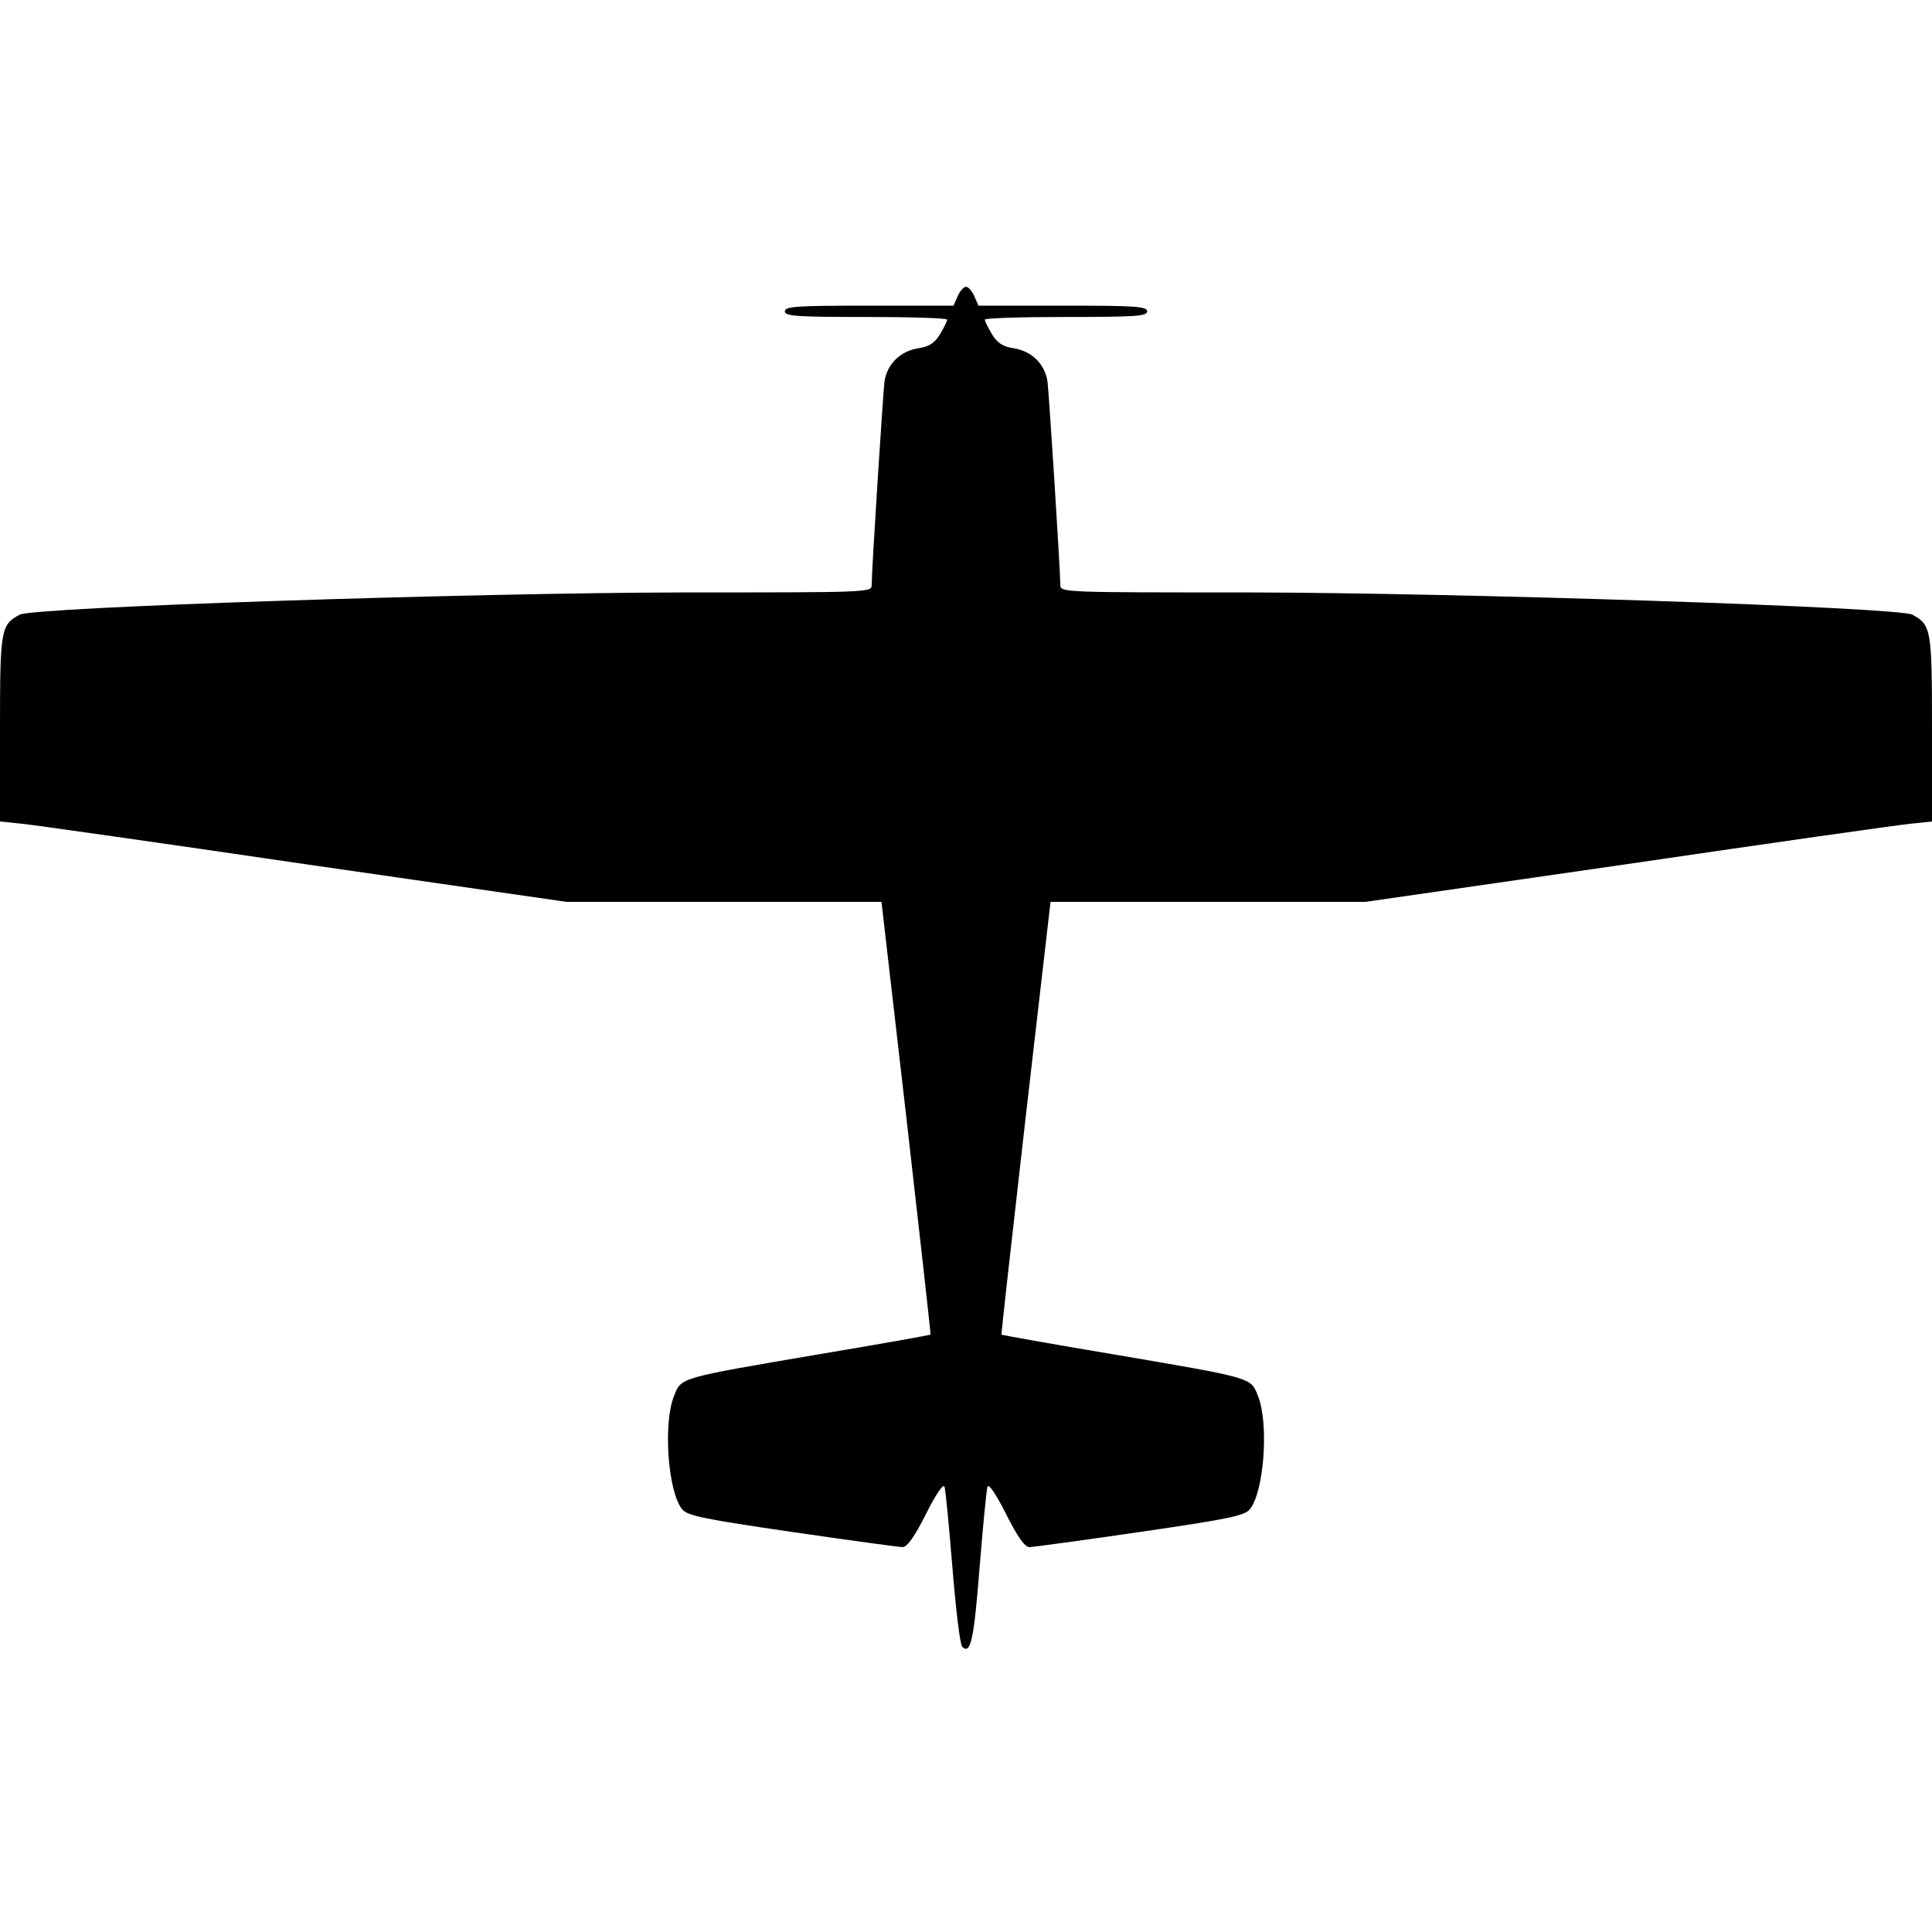
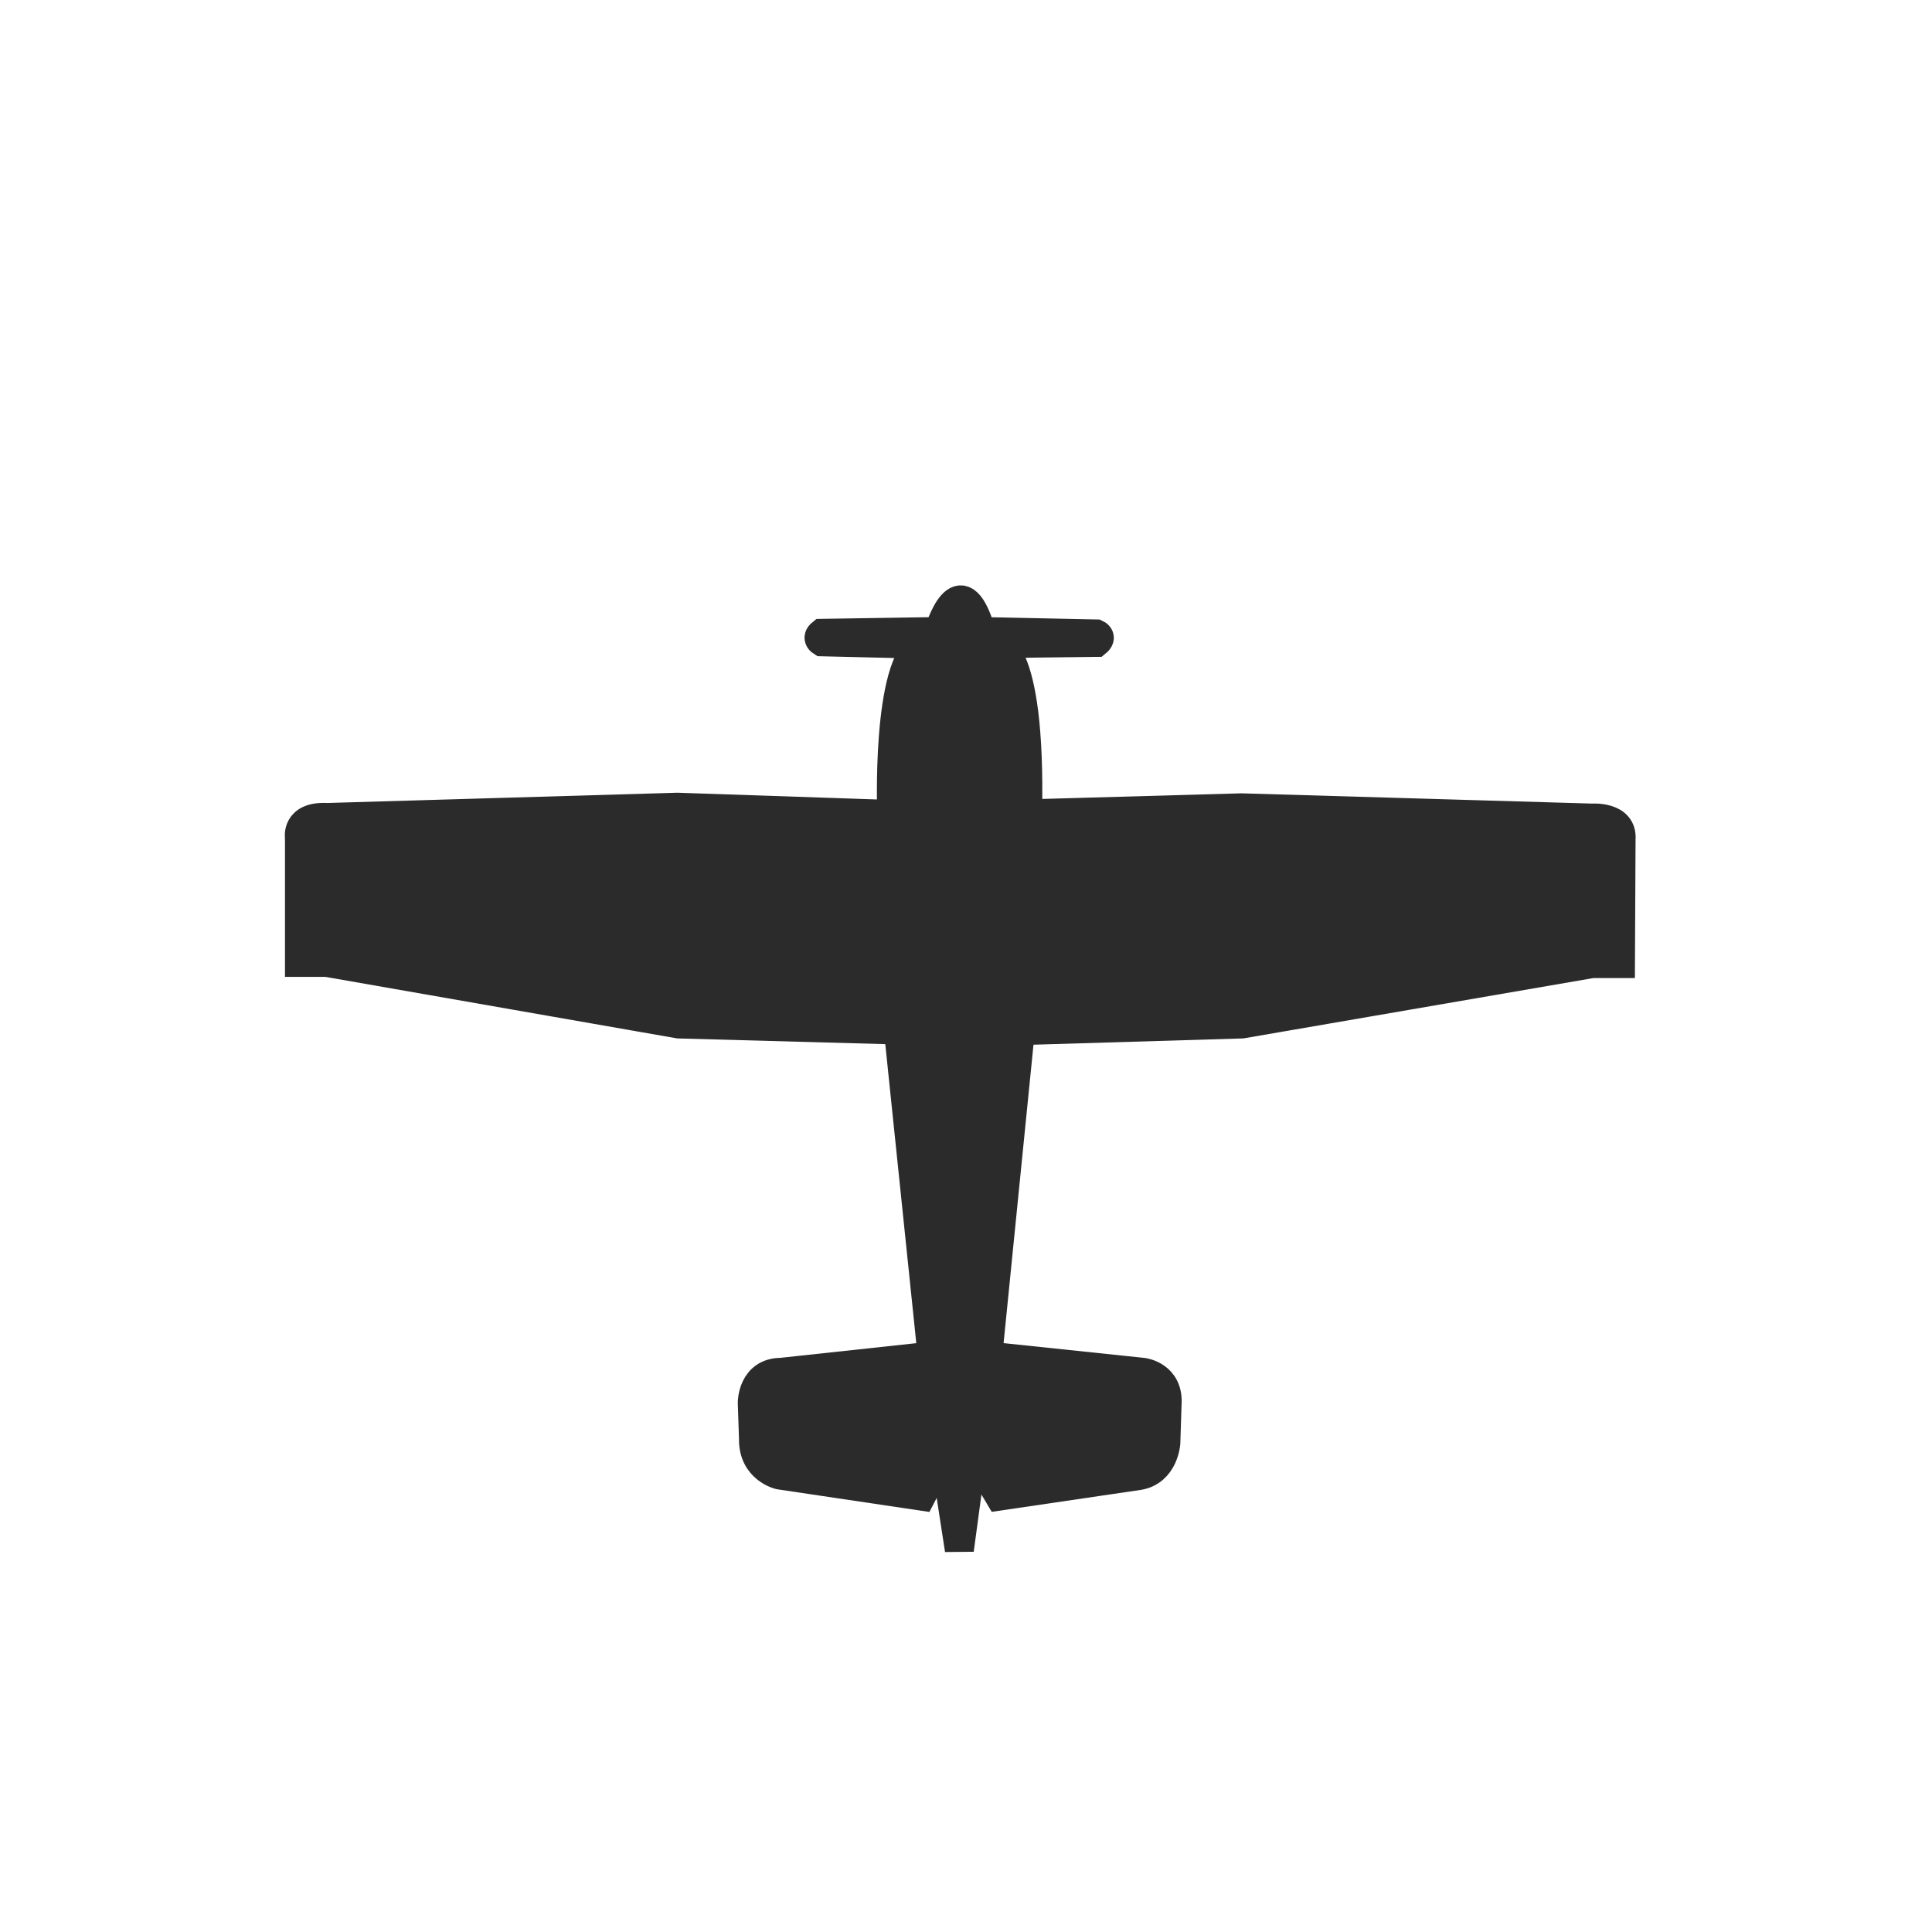
- <svg xmlns="http://www.w3.org/2000/svg" version="1.0" width="682.667" height="682.667" viewBox="0 0 512 512">
-   <path d="m253.8 78.5-1.1 2.5h-22.4c-19.2 0-22.3.2-22.3 1.5s3.1 1.5 21.5 1.5c11.8 0 21.5.3 21.5.7 0 .5-.9 2.2-1.9 3.9-1.4 2.3-2.9 3.3-5.8 3.7-4.8.8-8.2 4.2-8.9 8.8-.4 3.3-3.4 50-3.4 54 0 1.9-1.3 1.9-49.7 1.9-56.1.1-172.4 3.9-176.1 5.9-5 2.7-5.2 3.9-5.2 30.2v24.6l5.8.6c3.1.3 36.9 5.1 75 10.7l69.3 10h83.5l6.6 57.2c3.6 31.5 6.5 57.4 6.4 57.5-.1.1-13.4 2.5-29.6 5.2-37.5 6.4-36.4 6.1-38.4 11.1-2.9 7.3-1.6 25.4 2.2 30 1.4 1.7 5.9 2.6 29.2 6 15.1 2.2 28.3 4 29.2 4 1.2 0 3.2-2.8 6.2-8.8 2.6-5.2 4.6-8.1 4.9-7.2.3.8 1.2 10.5 2.1 21.4.9 11 2 20.4 2.6 21 2.2 2.2 3.1-1.7 4.6-21 .9-10.9 1.8-20.6 2.1-21.4.3-.9 2.3 2 4.9 7.2 3 6 5 8.8 6.2 8.8.9 0 14.1-1.8 29.2-4 23.3-3.4 27.8-4.3 29.2-6 3.8-4.6 5.1-22.7 2.2-30-2-5-.9-4.7-38.4-11.1-16.2-2.7-29.5-5.1-29.6-5.2-.1-.1 2.8-26 6.4-57.5l6.6-57.2h83.5l69.3-10c38.1-5.6 71.9-10.4 75.1-10.7l5.7-.6v-24.6c0-26.3-.2-27.5-5.2-30.2-3.7-2-120-5.8-176-5.9-48.5 0-49.8 0-49.8-1.9 0-4-3-50.7-3.4-54-.7-4.6-4.1-8-8.9-8.8-2.9-.4-4.4-1.4-5.8-3.7-1-1.7-1.9-3.4-1.9-3.9 0-.4 9.7-.7 21.5-.7 18.4 0 21.5-.2 21.5-1.5s-3.1-1.5-22.3-1.5h-22.4l-1.1-2.5c-.6-1.4-1.6-2.5-2.2-2.5-.6 0-1.6 1.1-2.2 2.5Z" />
+ <svg xmlns="http://www.w3.org/2000/svg" viewBox="0 -1 32 31" width="200" height="200">
+   <g fill="#2b2b2b" stroke="#2b2b2b" stroke-width="0.48">
+     <path d="M16.36 20.96l2.57.27s.44.05.4.54l-.02.63s-.03.47-.45.54l-2.31.34-.44-.74-.22 1.63-.25-1.62-.38.73-2.35-.35s-.44-.1-.43-.6l-.02-.6s0-.5.48-.5l2.5-.27-.56-5.4-3.64-.1-5.83-1.02h-.45v-2.06s-.07-.37.46-.34l5.8-.17 3.55.12s-.1-2.52.52-2.82l-1.68-.04s-.1-.06 0-.14l1.94-.03s.35-1.18.7 0l1.91.04s.11.05 0 .14l-1.7.02s.62-.09.56 2.82l3.54-.1 5.81.17s.51-.04.48.35l-.01 2.06h-.47l-5.8 1-3.67.11z" />
+   </g>
+   <g fill="none">
+     
+   </g>
</svg>
